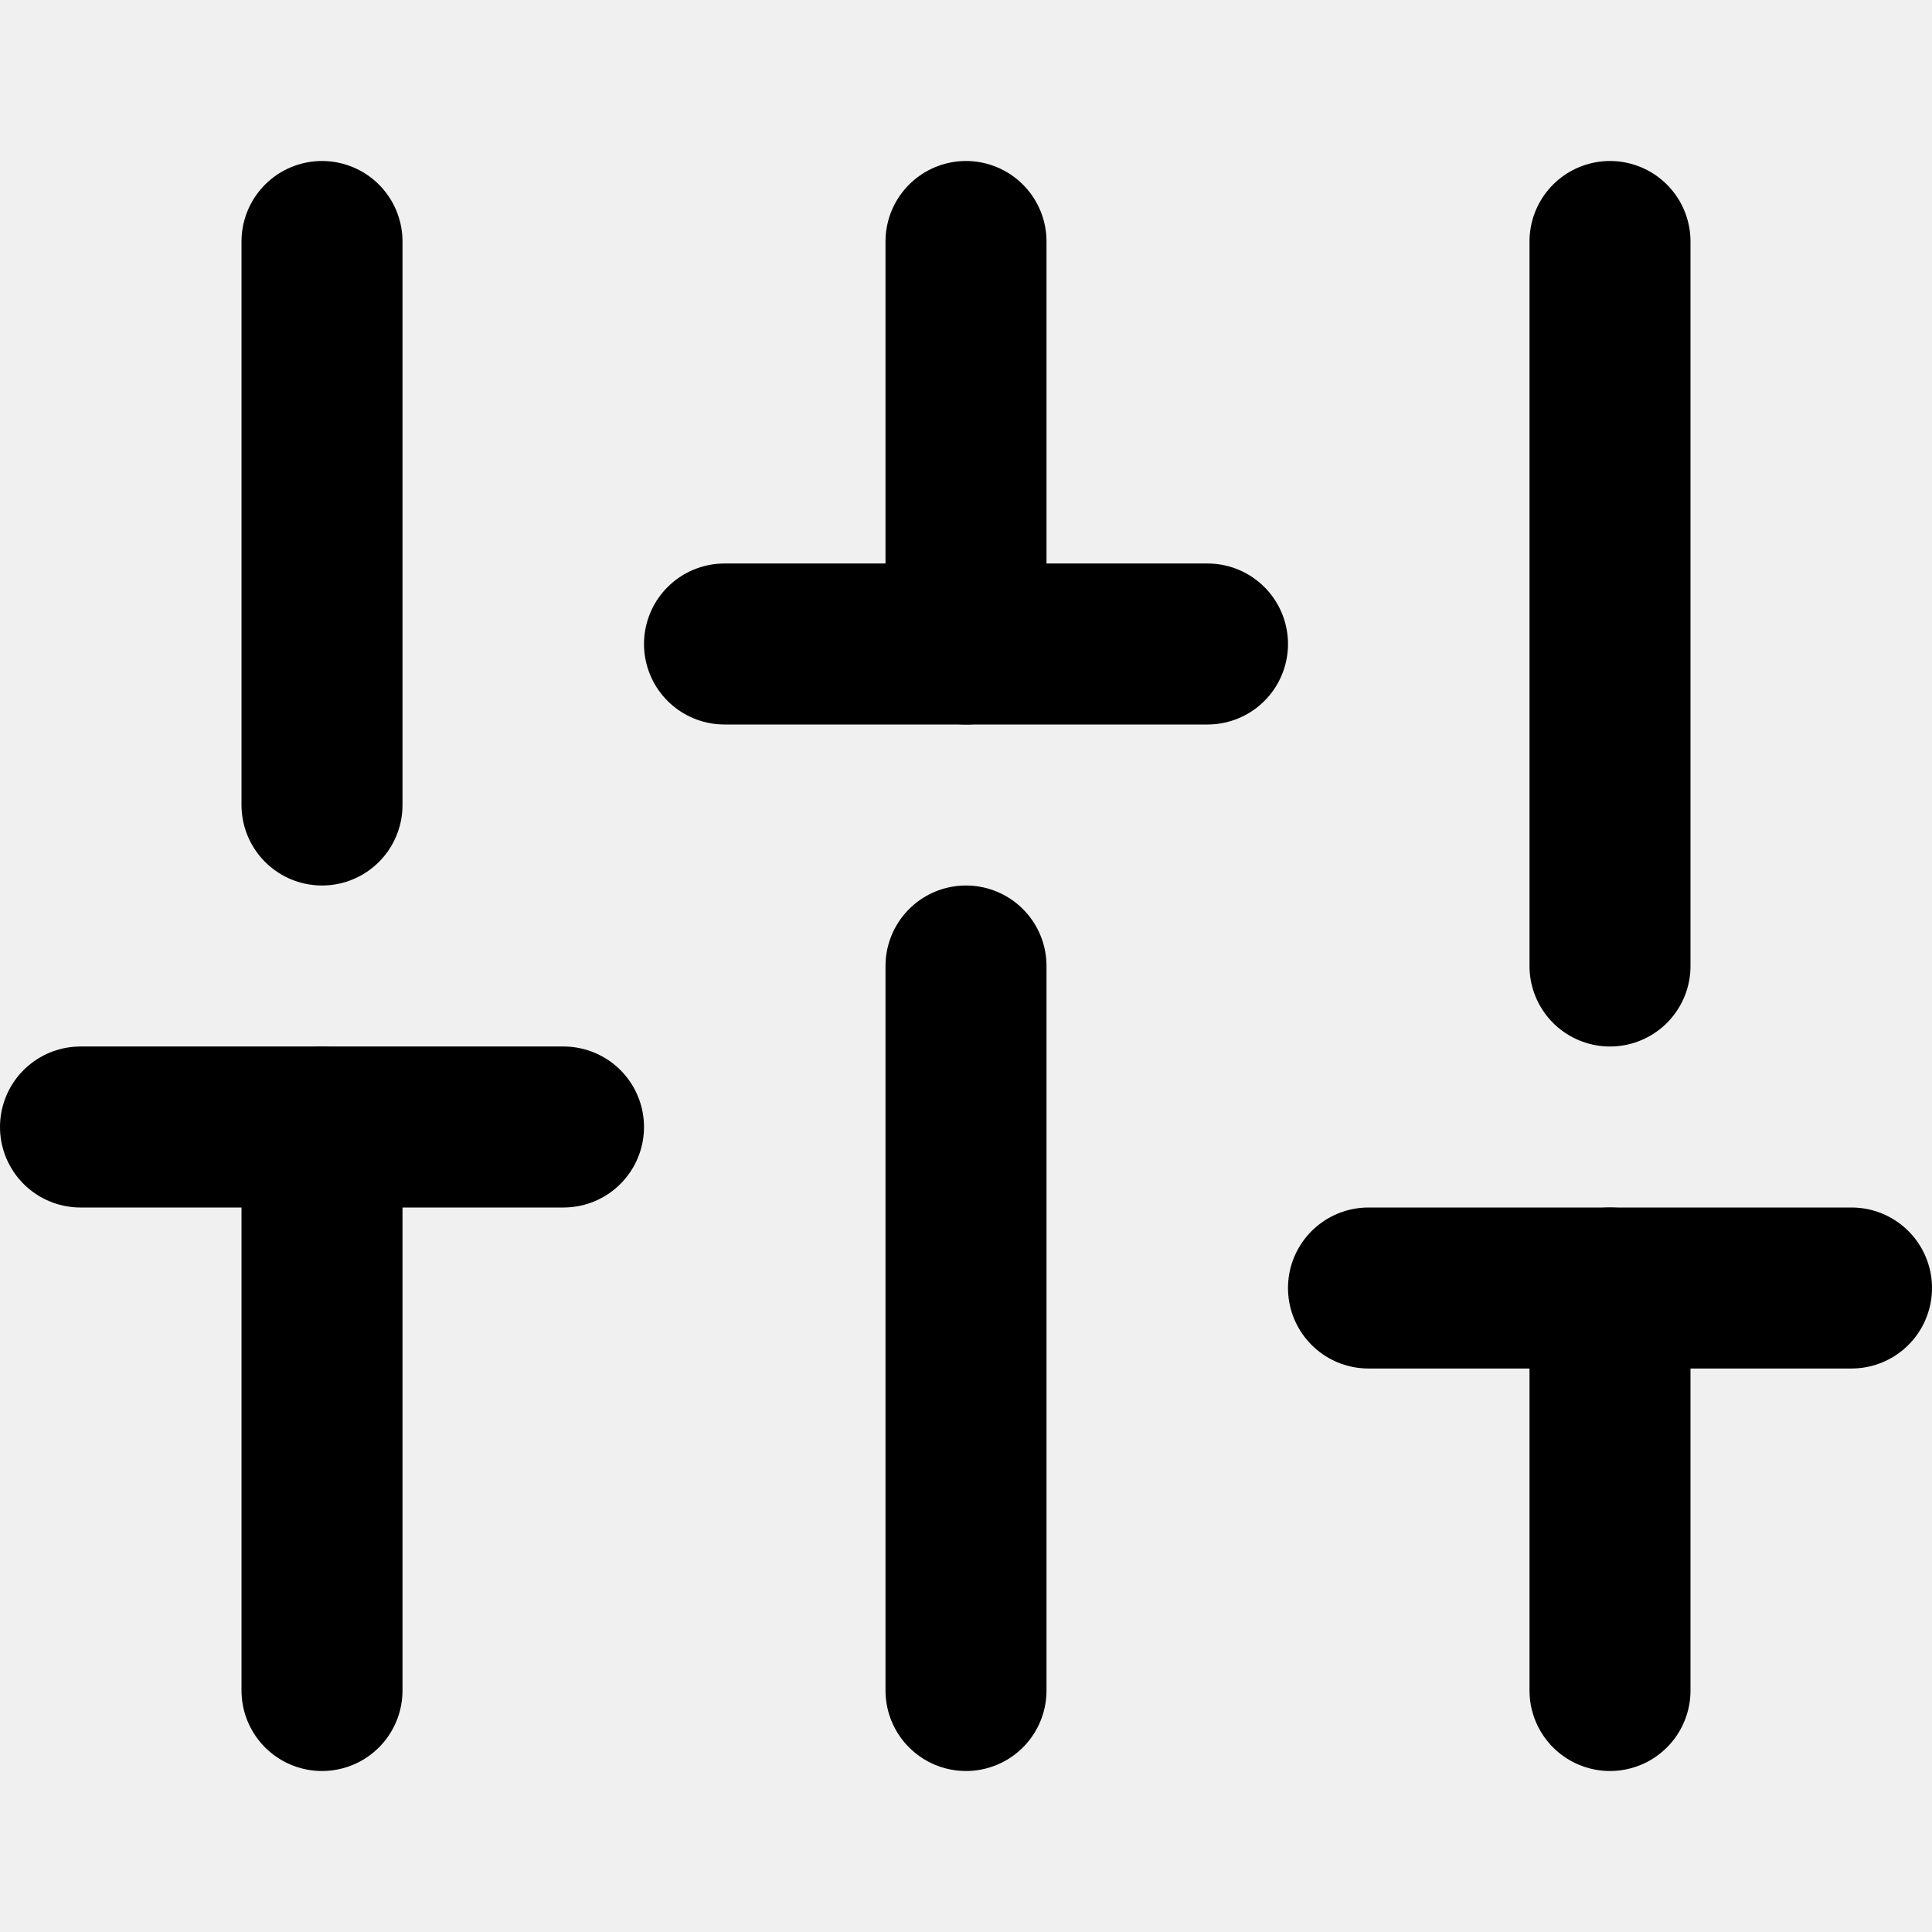
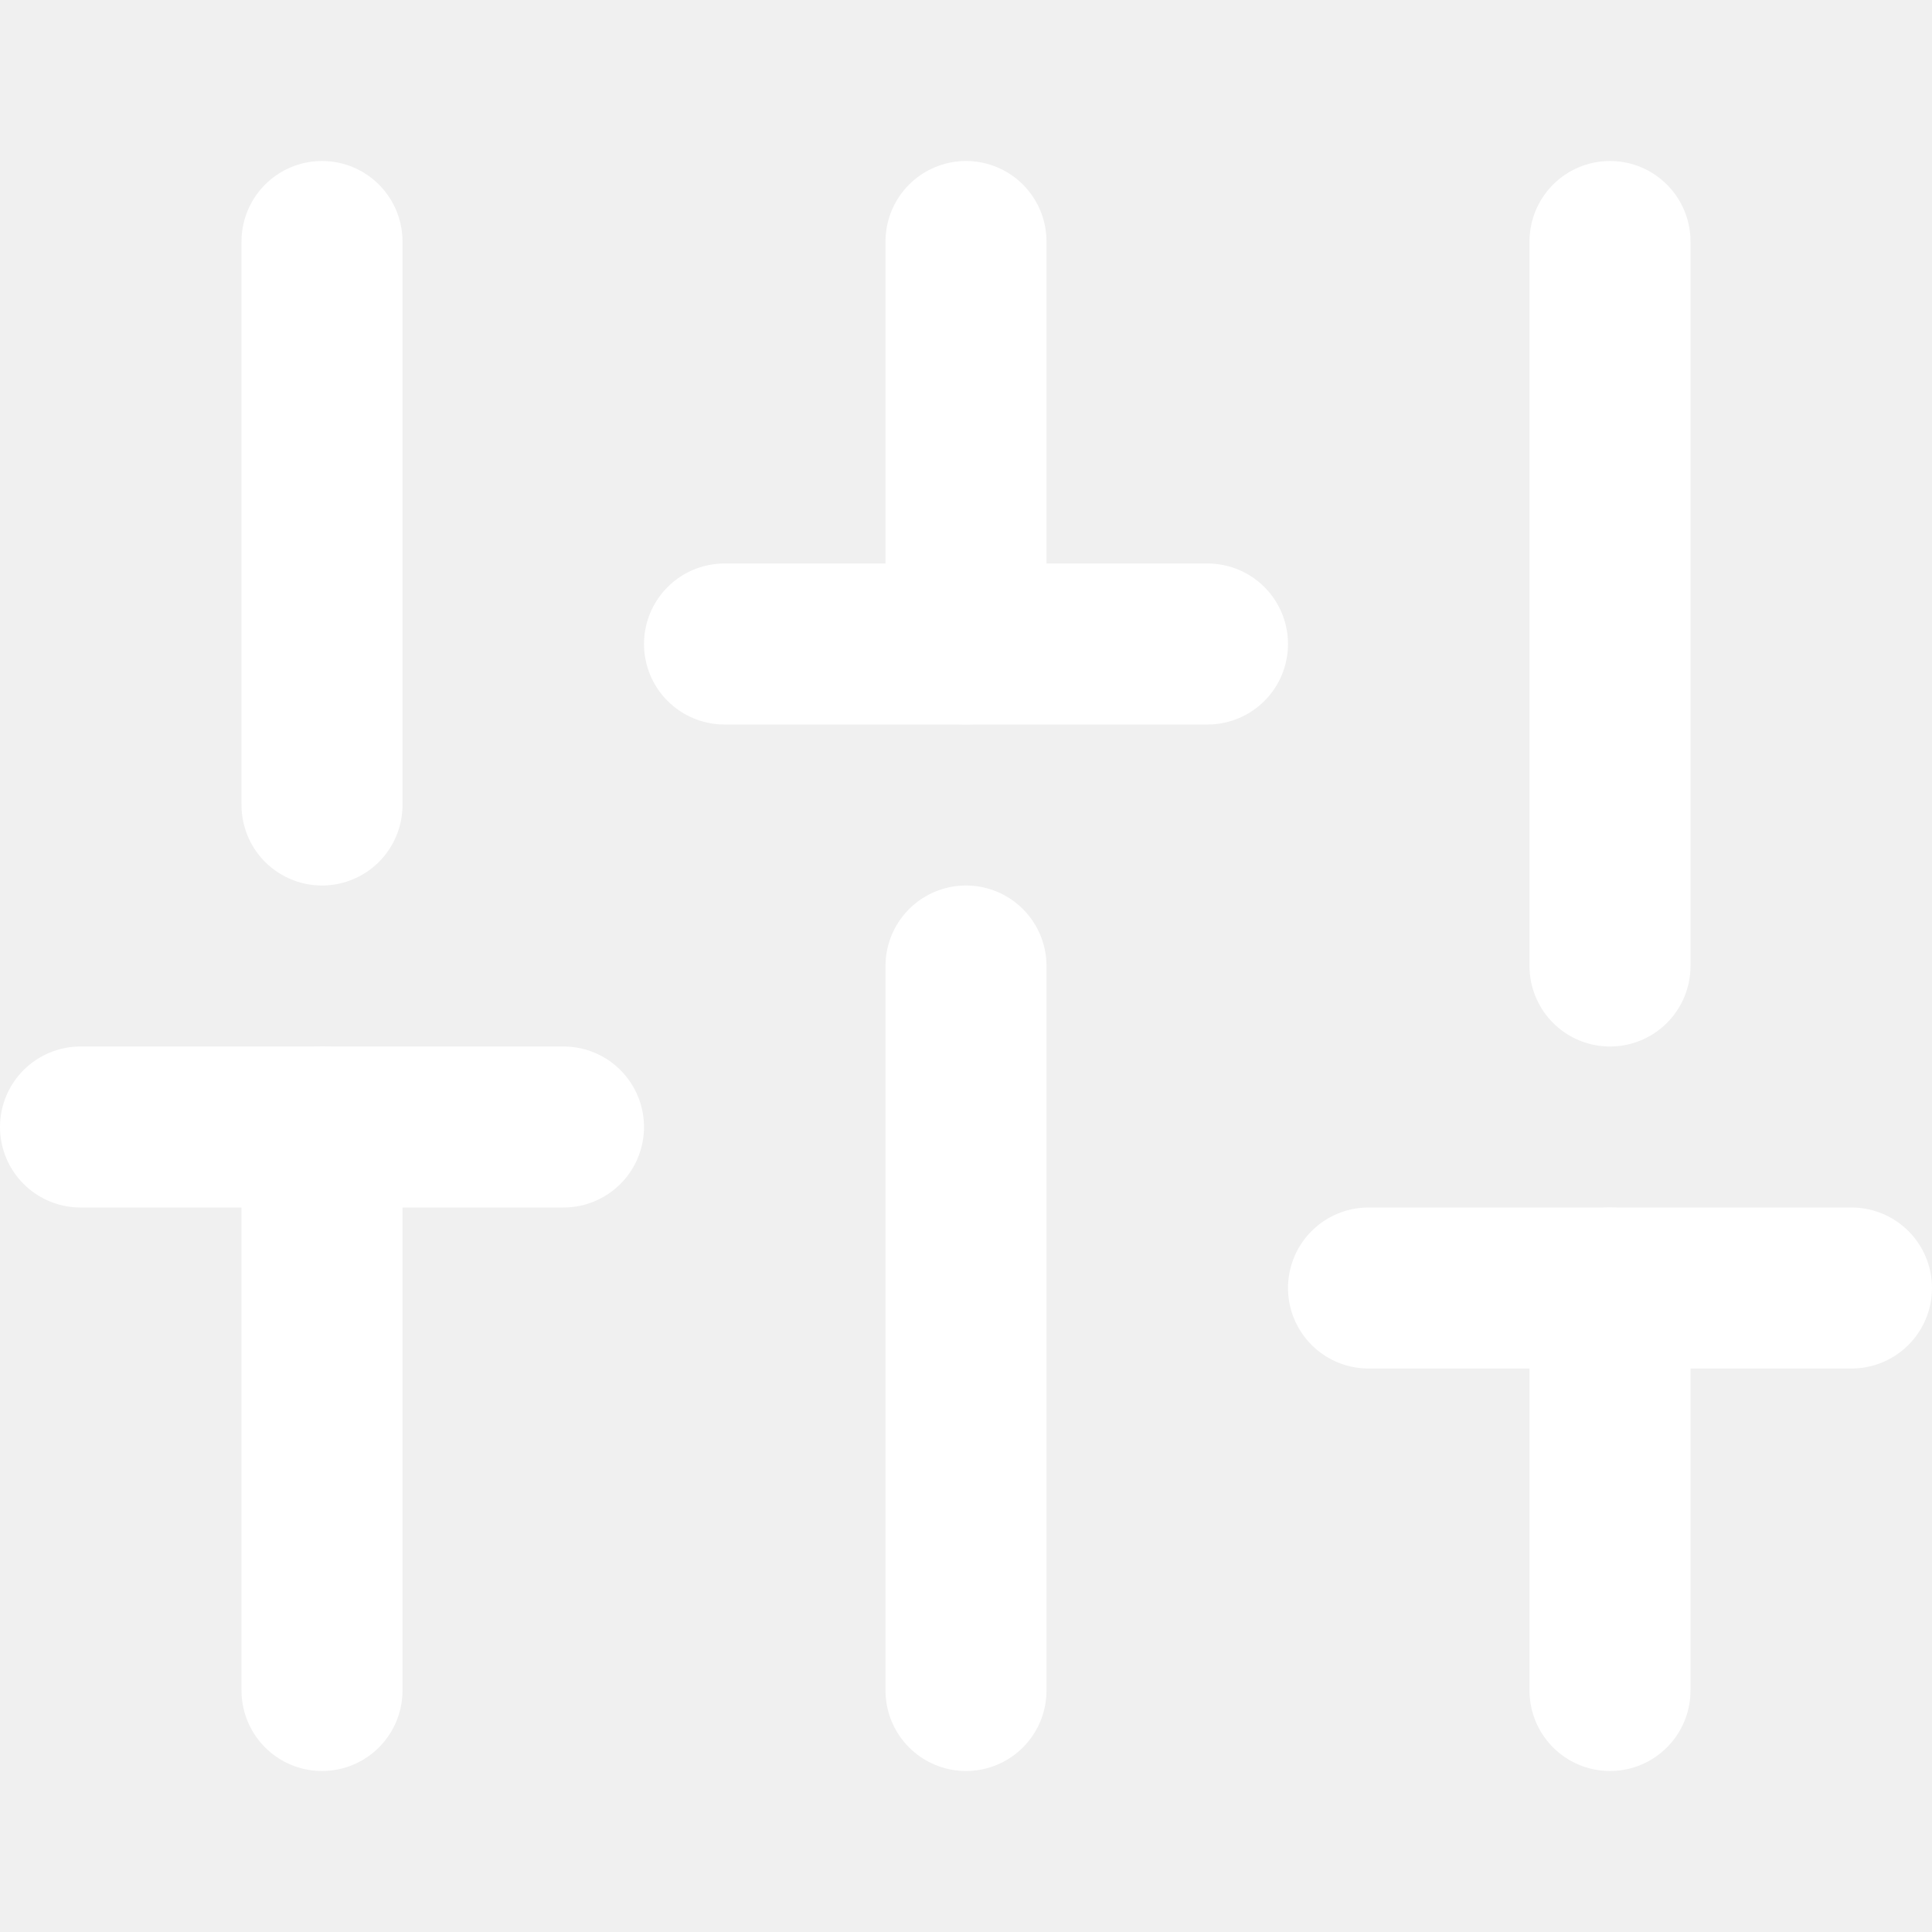
- <svg xmlns="http://www.w3.org/2000/svg" width="24" height="24" viewBox="0 0 24 24" fill="none" stroke="currentColor" stroke-width="2" stroke-linecap="round" stroke-linejoin="round" class="feather feather-sliders">
+ <svg xmlns="http://www.w3.org/2000/svg" width="24" height="24" viewBox="0 0 24 24" fill="none" stroke="white" stroke-width="2" stroke-linecap="round" stroke-linejoin="round" class="feather feather-sliders">
  <line x1="4" y1="21" x2="4" y2="14" />
  <line x1="4" y1="10" x2="4" y2="3" />
  <line x1="12" y1="21" x2="12" y2="12" />
  <line x1="12" y1="8" x2="12" y2="3" />
  <line x1="20" y1="21" x2="20" y2="16" />
  <line x1="20" y1="12" x2="20" y2="3" />
  <line x1="1" y1="14" x2="7" y2="14" />
  <line x1="9" y1="8" x2="15" y2="8" />
  <line x1="17" y1="16" x2="23" y2="16" />
</svg>
